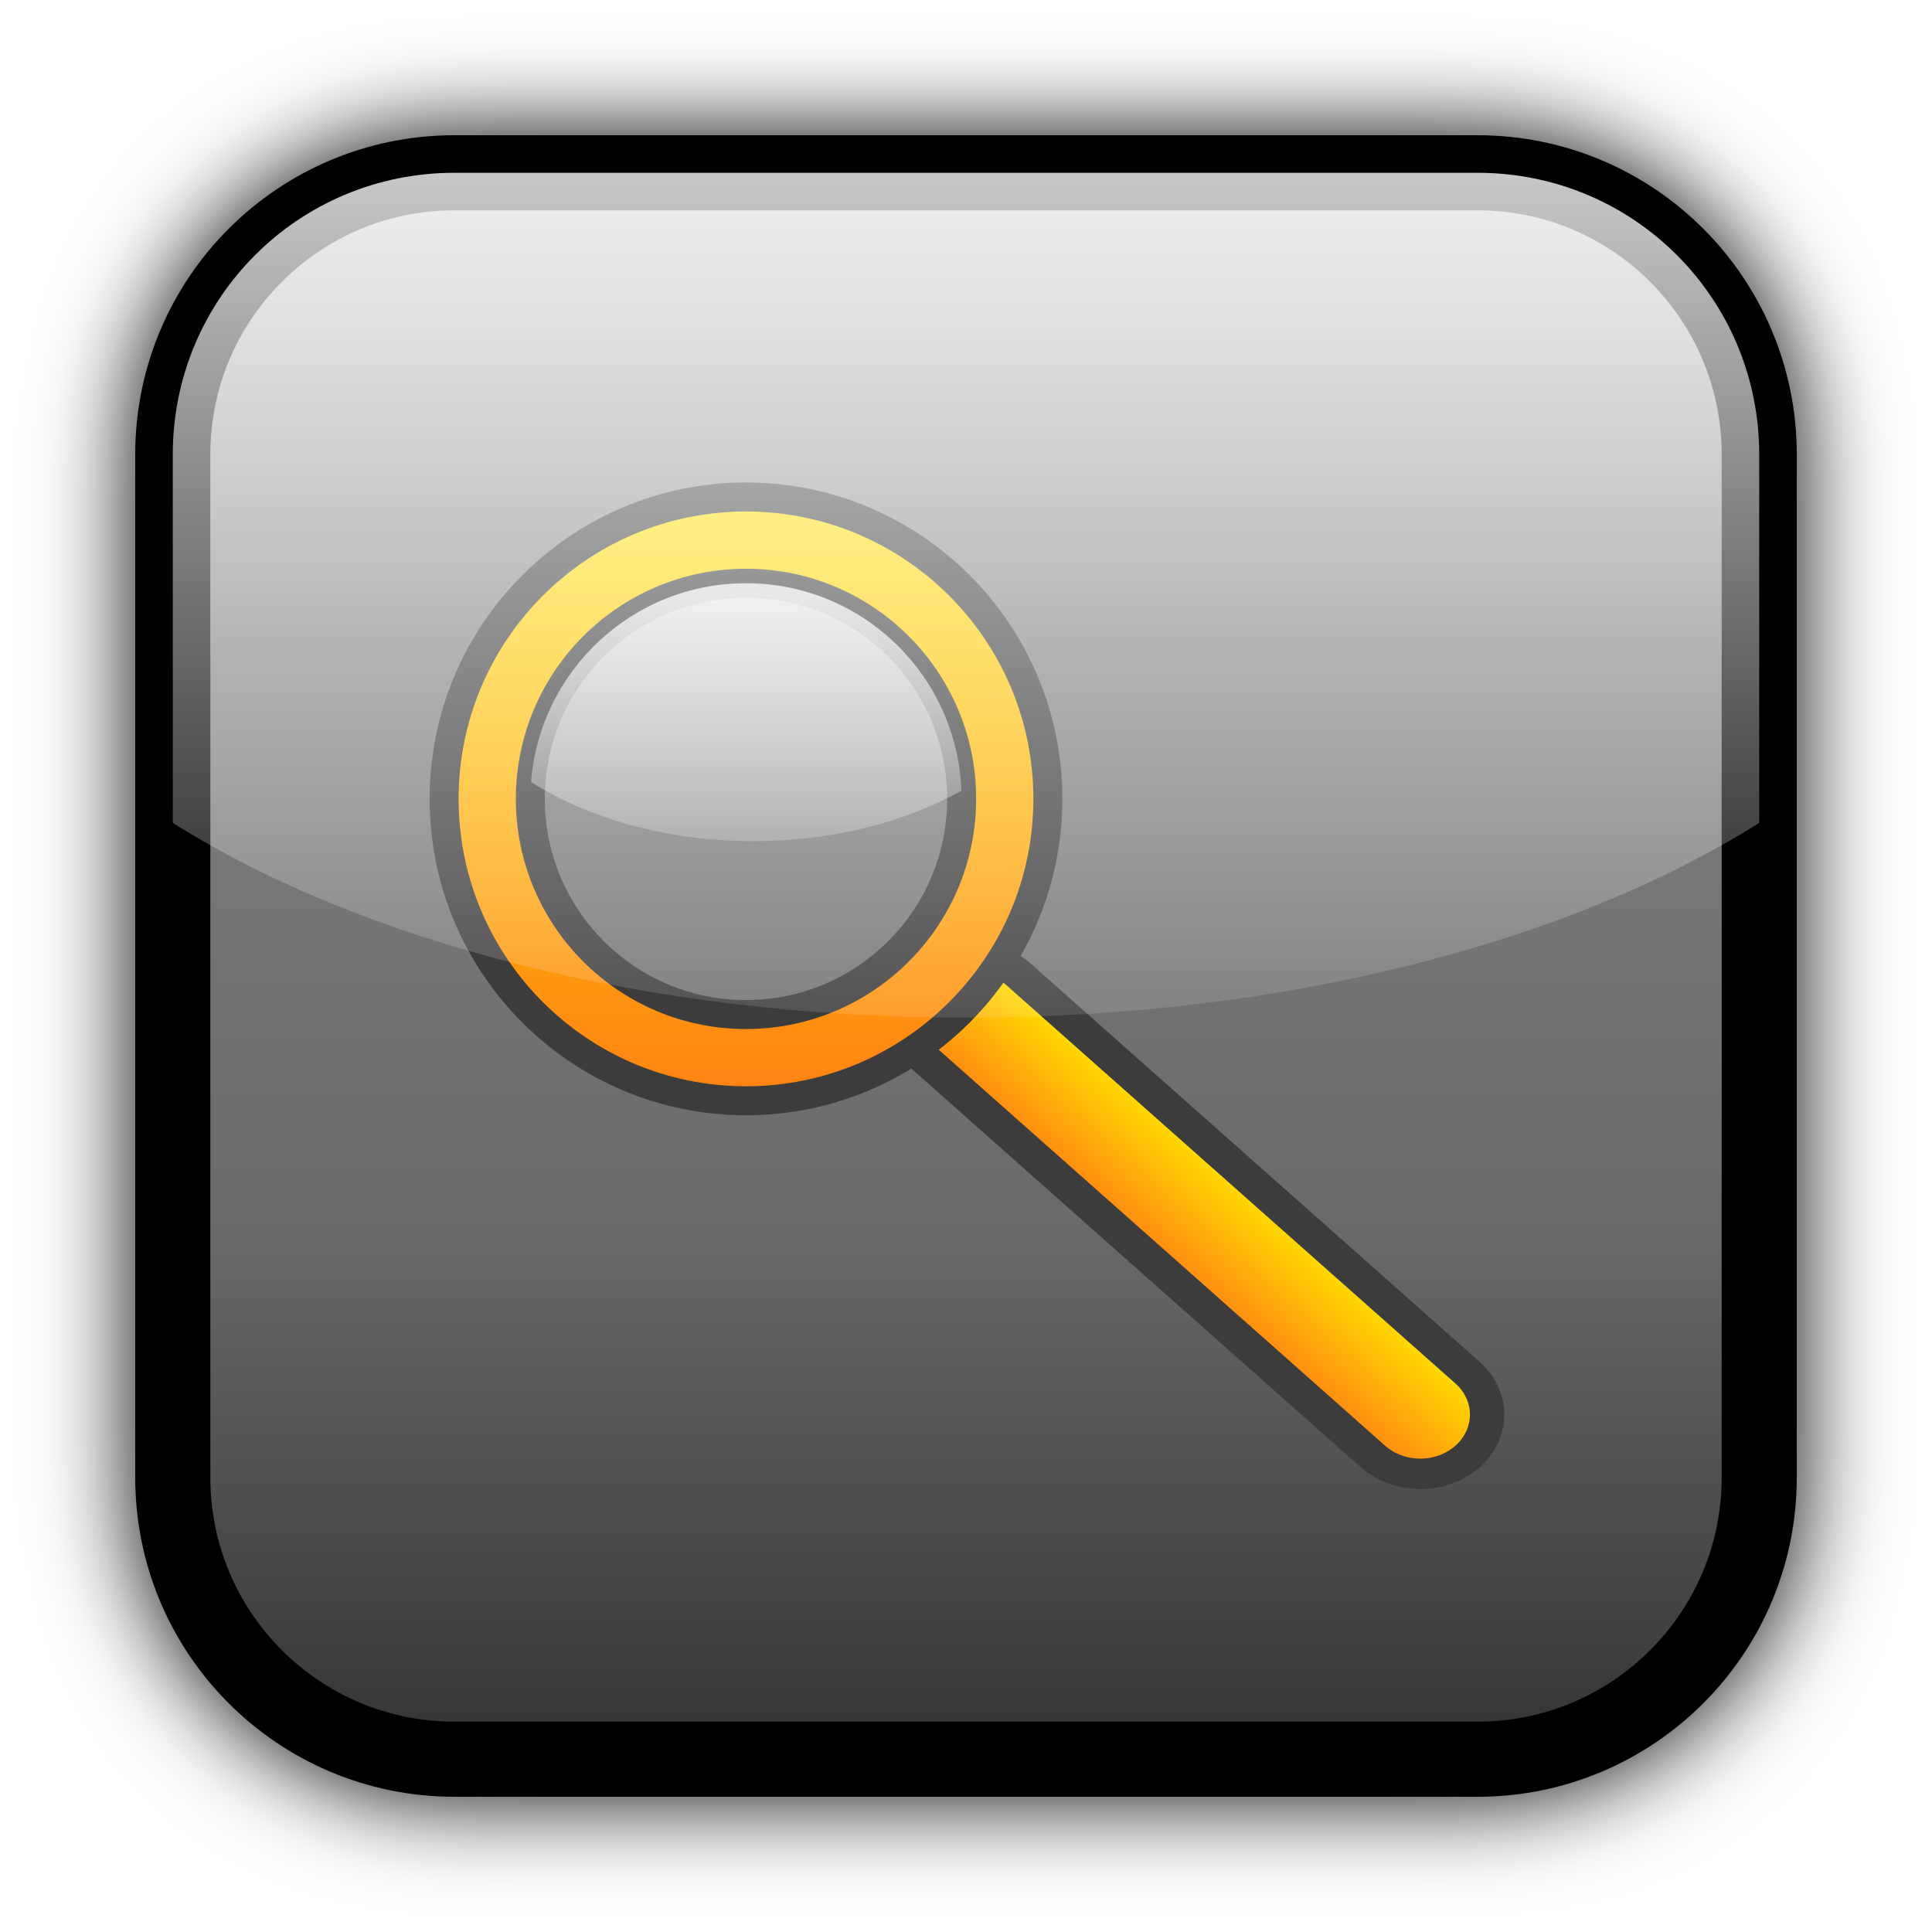
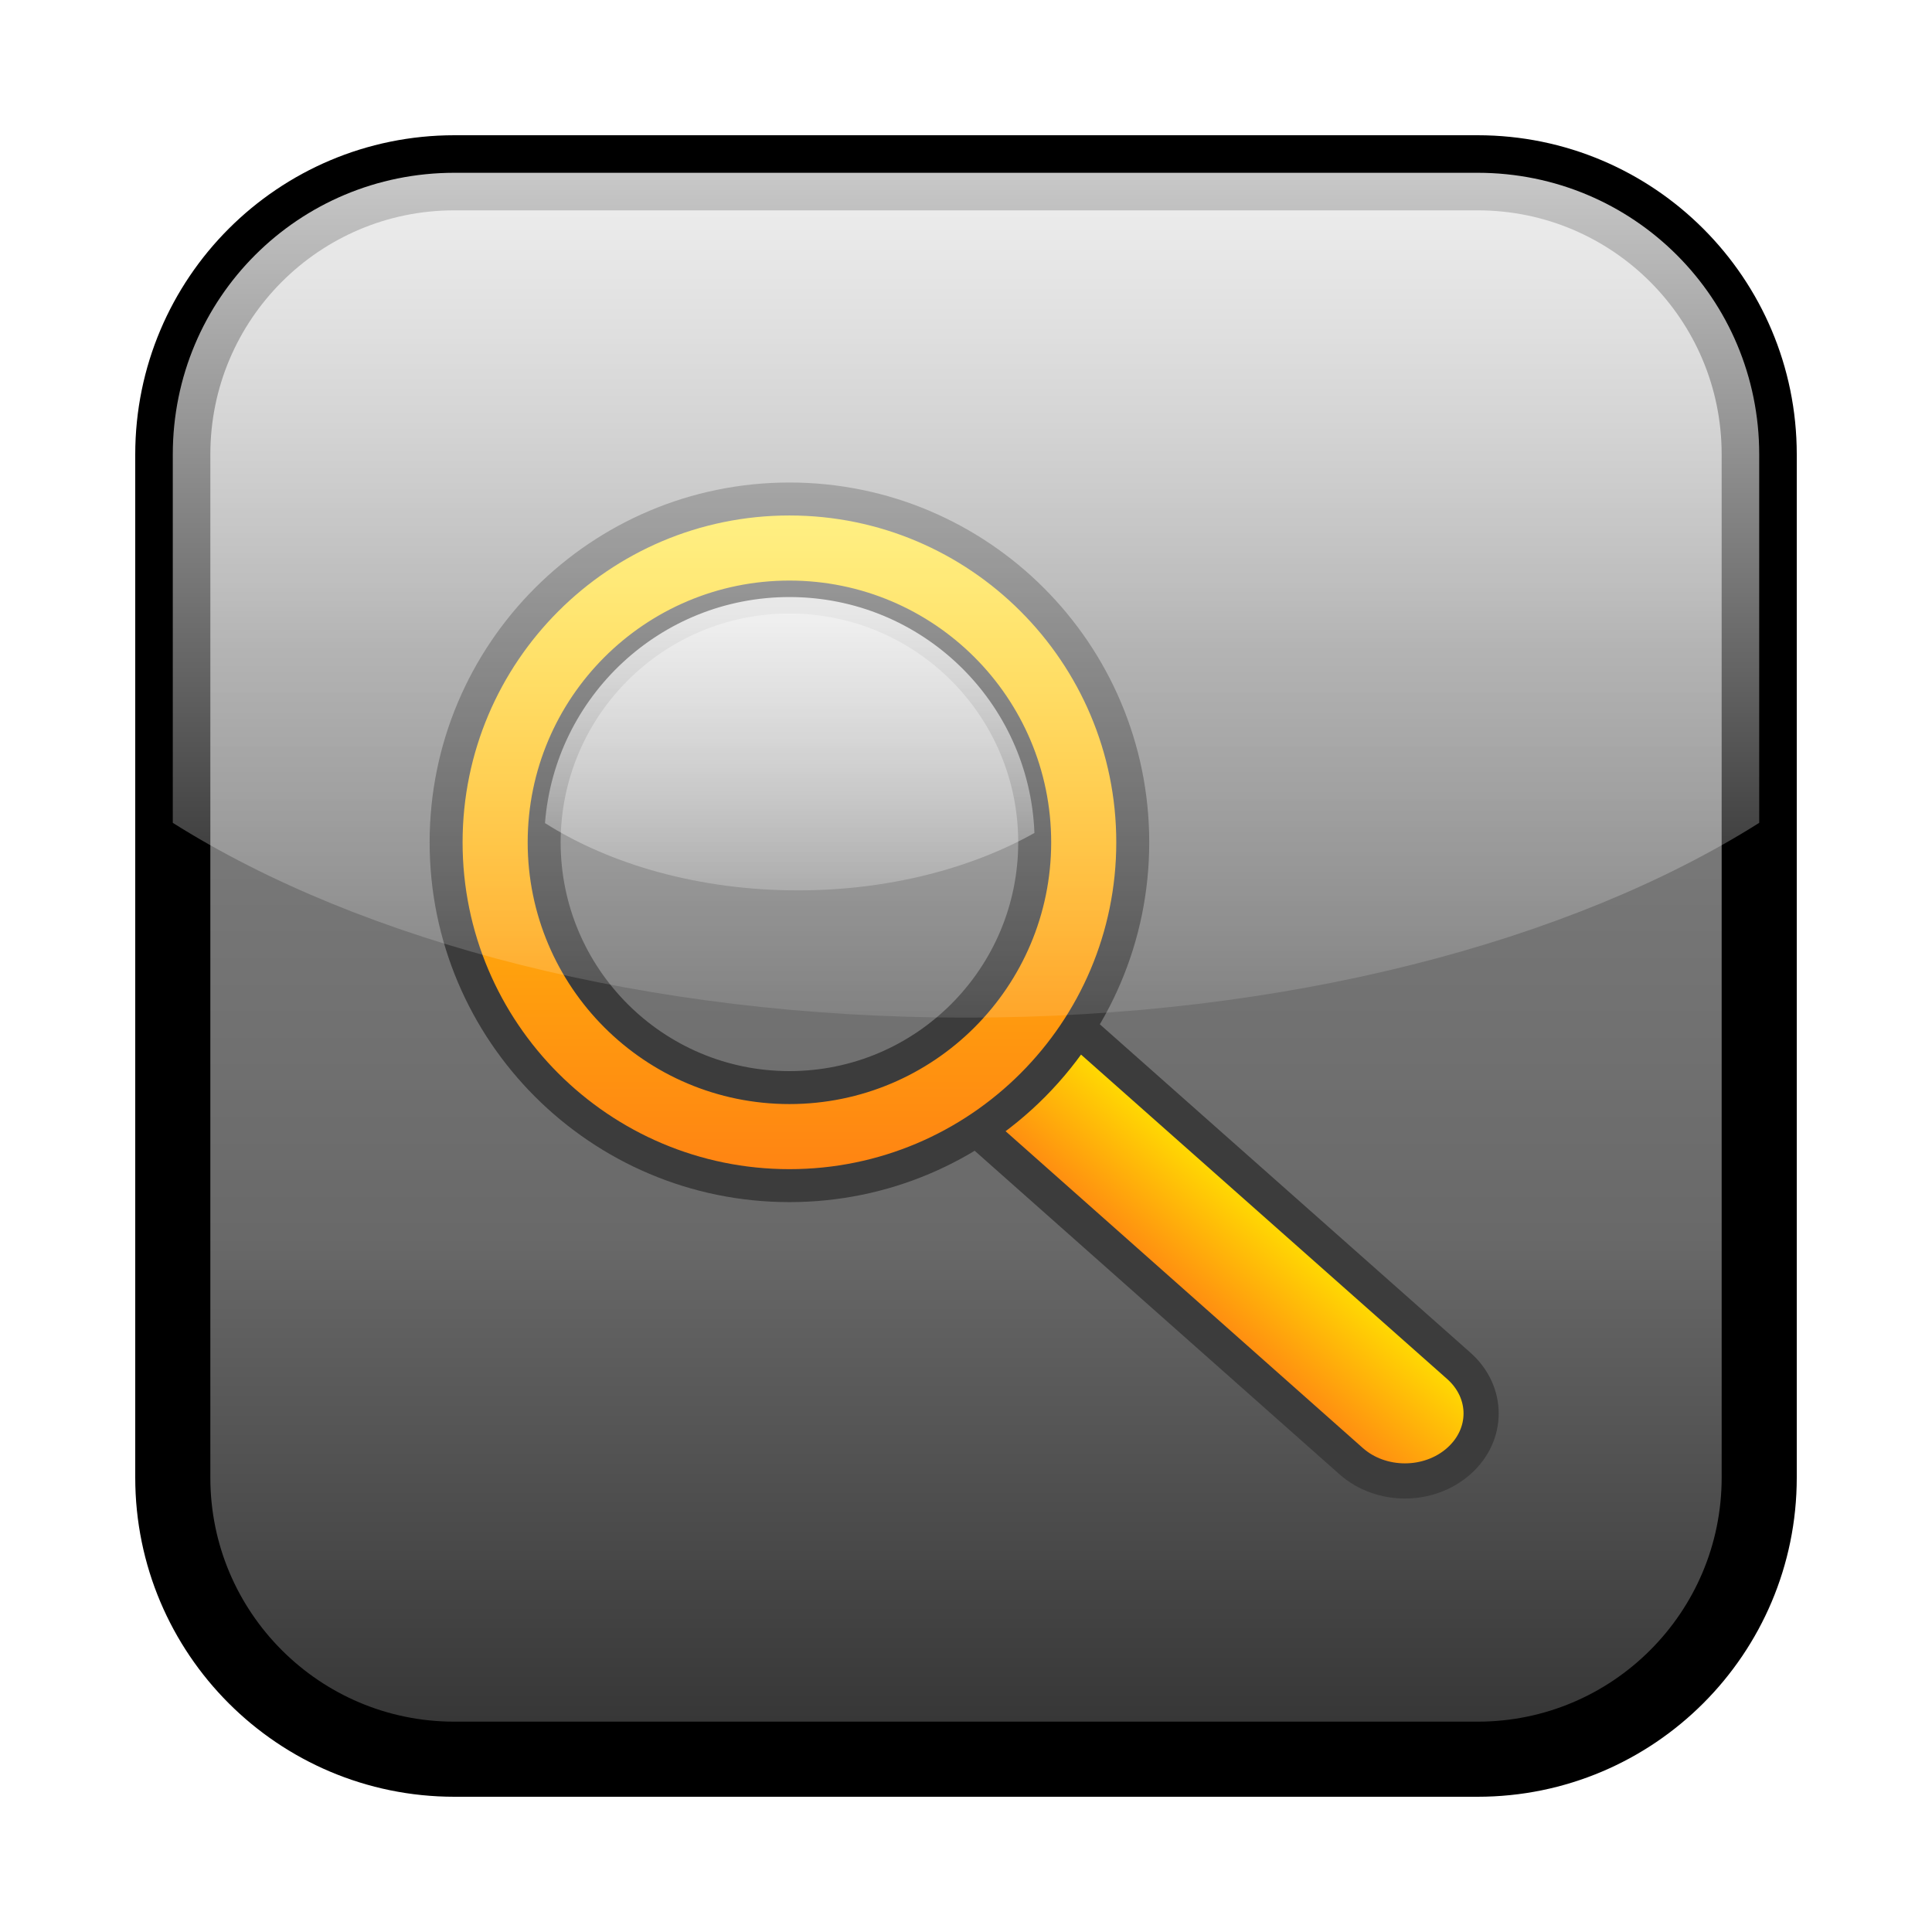
<svg xmlns="http://www.w3.org/2000/svg" xmlns:xlink="http://www.w3.org/1999/xlink" version="1.0" width="250" height="250" id="svg2">
  <defs id="defs4">
-     <linearGradient id="linearGradient3261">
-       <stop id="stop3263" style="stop-color:#000000;stop-opacity:1" offset="0" />
-       <stop id="stop3265" style="stop-color:#3c3c3c;stop-opacity:1" offset="1" />
-     </linearGradient>
    <linearGradient id="linearGradient3304">
      <stop id="stop3306" style="stop-color:#ff8313;stop-opacity:1" offset="0" />
      <stop id="stop3308" style="stop-color:#ffe400;stop-opacity:1" offset="1" />
    </linearGradient>
    <linearGradient id="linearGradient3284">
      <stop id="stop3286" style="stop-color:#ffffff;stop-opacity:0.784" offset="0" />
      <stop id="stop3288" style="stop-color:#ffffff;stop-opacity:0.118" offset="1" />
    </linearGradient>
    <linearGradient id="linearGradient3170">
      <stop id="stop3172" style="stop-color:#323232;stop-opacity:1" offset="0" />
      <stop id="stop3216" style="stop-color:#696969;stop-opacity:1" offset="0.33" />
      <stop id="stop3218" style="stop-color:#7f7f7f;stop-opacity:1" offset="0.692" />
      <stop id="stop3212" style="stop-color:#b4b4b4;stop-opacity:1" offset="1" />
    </linearGradient>
-     <linearGradient x1="322" y1="215" x2="322" y2="43.264" id="linearGradient3176" xlink:href="#linearGradient3170" gradientUnits="userSpaceOnUse" />
-     <filter id="filter3270">
-       <feGaussianBlur id="feGaussianBlur3272" stdDeviation="5.31" />
-     </filter>
-     <linearGradient x1="325.5" y1="45" x2="325.5" y2="137.5" id="linearGradient3290" xlink:href="#linearGradient3284" gradientUnits="userSpaceOnUse" />
-     <linearGradient x1="143.75" y1="334.5" x2="143.75" y2="276" id="linearGradient3310" xlink:href="#linearGradient3304" gradientUnits="userSpaceOnUse" gradientTransform="translate(-51.5,-180.5)" />
-     <linearGradient x1="213.25" y1="334.5" x2="213.25" y2="276" id="linearGradient3312" xlink:href="#linearGradient3304" gradientUnits="userSpaceOnUse" gradientTransform="translate(-53.5,-180.5)" />
-     <linearGradient x1="325.5" y1="45" x2="325.5" y2="135" id="linearGradient3433" xlink:href="#linearGradient3284" gradientUnits="userSpaceOnUse" gradientTransform="translate(-200,-4)" />
-     <filter height="1.289" y="-0.144" width="1.289" x="-0.144" id="filter3483">
-       <feGaussianBlur id="feGaussianBlur3485" stdDeviation="3.819" />
-     </filter>
-     <filter height="1.289" y="-0.144" width="1.289" x="-0.144" id="filter3487">
-       <feGaussianBlur id="feGaussianBlur3489" stdDeviation="3.819" />
-     </filter>
-     <linearGradient x1="322" y1="215" x2="322" y2="43.264" id="linearGradient3501" xlink:href="#linearGradient3170" gradientUnits="userSpaceOnUse" gradientTransform="translate(-200,-4)" />
-     <linearGradient x1="322" y1="215" x2="322" y2="43.264" id="linearGradient2413" xlink:href="#linearGradient3170" gradientUnits="userSpaceOnUse" gradientTransform="translate(-200,-4)" />
-     <linearGradient x1="30.06" y1="30.06" x2="225.94" y2="225.94" id="RSSg" gradientUnits="userSpaceOnUse">
-       <stop id="stop3365" style="stop-color:#e3702d;stop-opacity:1" offset="0" />
-       <stop id="stop3367" style="stop-color:#ea7d31;stop-opacity:1" offset="0.107" />
-       <stop id="stop3369" style="stop-color:#f69537;stop-opacity:1" offset="0.35" />
-       <stop id="stop3371" style="stop-color:#fb9e3a;stop-opacity:1" offset="0.5" />
-       <stop id="stop3373" style="stop-color:#ea7c31;stop-opacity:1" offset="0.702" />
-       <stop id="stop3375" style="stop-color:#de642b;stop-opacity:1" offset="0.887" />
-       <stop id="stop3377" style="stop-color:#d95b29;stop-opacity:1" offset="1" />
-     </linearGradient>
    <linearGradient x1="325.5" y1="45" x2="325.5" y2="135" id="linearGradient3429" xlink:href="#linearGradient3284" gradientUnits="userSpaceOnUse" gradientTransform="matrix(1.214689,0,0,1.214689,-270.3814,-32.30227)" />
    <linearGradient x1="322" y1="215" x2="322" y2="43.264" id="linearGradient3432" xlink:href="#linearGradient3170" gradientUnits="userSpaceOnUse" gradientTransform="matrix(1.214689,0,0,1.214689,-270.3814,-32.30227)" />
-     <linearGradient x1="-19.743" y1="265.682" x2="-89.581" y2="38.595" id="linearGradient4108" xlink:href="#linearGradient3304" gradientUnits="userSpaceOnUse" gradientTransform="matrix(0.4363188,0.2772554,-0.2772554,0.4363188,161.9118,76.16852)" />
-     <linearGradient x1="-84.902" y1="39.928" x2="-29.358" y2="262.182" id="linearGradient4112" xlink:href="#linearGradient3304" gradientUnits="userSpaceOnUse" gradientTransform="matrix(-0.4363188,-0.2772554,0.2772554,-0.4363188,88.20992,176.0482)" />
-     <linearGradient x1="72.562" y1="425.781" x2="72.562" y2="353.539" id="linearGradient5412" xlink:href="#linearGradient3304" gradientUnits="userSpaceOnUse" gradientTransform="matrix(0.8538211,0,0,0.8538211,62.07429,-206.8401)" />
-     <linearGradient x1="72.562" y1="477.781" x2="72.562" y2="411.98" id="linearGradient5414" xlink:href="#linearGradient3304" gradientUnits="userSpaceOnUse" gradientTransform="matrix(0.8538211,0,0,0.8538211,62.07429,-206.8401)" />
-     <linearGradient x1="-129.319" y1="212.406" x2="-122.672" y2="-182.183" id="linearGradient5429" xlink:href="#linearGradient3304" gradientUnits="userSpaceOnUse" gradientTransform="matrix(0.3225519,0,0,0.2698456,163.2006,141.1009)" />
-     <linearGradient x1="125.438" y1="186.129" x2="125.438" y2="68.398" id="linearGradient3250" xlink:href="#linearGradient3304" gradientUnits="userSpaceOnUse" gradientTransform="matrix(0.8545583,0,0,0.7481891,17.50338,20.66152)" />
-     <linearGradient x1="124.531" y1="197.821" x2="124.531" y2="171.631" id="linearGradient3267" xlink:href="#linearGradient3261" gradientUnits="userSpaceOnUse" />
-     <linearGradient x1="367.609" y1="286.207" x2="367.609" y2="229.667" id="linearGradient3515" xlink:href="#linearGradient3304" gradientUnits="userSpaceOnUse" gradientTransform="matrix(0.4780043,0,0,0.4780043,-51.42398,70.37659)" />
-     <linearGradient x1="368.406" y1="264.695" x2="368.406" y2="-14.625" id="linearGradient3517" xlink:href="#linearGradient3304" gradientUnits="userSpaceOnUse" gradientTransform="matrix(0.4780043,0,0,0.4780043,-51.42398,70.37659)" />
-     <linearGradient x1="367.609" y1="8.898" x2="367.609" y2="-34.76" id="linearGradient3519" xlink:href="#linearGradient3304" gradientUnits="userSpaceOnUse" gradientTransform="matrix(0.4780043,0,0,0.4780043,-51.42398,70.37659)" />
-     <linearGradient x1="367.613" y1="104.078" x2="367.613" y2="38.95" id="linearGradient3521" xlink:href="#linearGradient3304" gradientUnits="userSpaceOnUse" gradientTransform="matrix(0.4780043,0,0,0.4780043,-51.42398,70.37659)" />
-     <linearGradient x1="367.613" y1="200.794" x2="367.613" y2="128.49" id="linearGradient3523" xlink:href="#linearGradient3304" gradientUnits="userSpaceOnUse" gradientTransform="matrix(0.4780043,0,0,0.4780043,-51.42398,70.37659)" />
-     <linearGradient x1="133.097" y1="222.987" x2="133.097" y2="67.73" id="linearGradient3576" xlink:href="#linearGradient3304" gradientUnits="userSpaceOnUse" />
-     <linearGradient x1="100.781" y1="150.391" x2="100.781" y2="71.172" id="linearGradient4169" xlink:href="#linearGradient3304" gradientUnits="userSpaceOnUse" />
-     <linearGradient x1="100.781" y1="150.391" x2="100.781" y2="71.172" id="linearGradient4174" xlink:href="#linearGradient3304" gradientUnits="userSpaceOnUse" gradientTransform="translate(-6.25,-2.734375)" />
-     <linearGradient x1="100.781" y1="75.485" x2="100.781" y2="128.508" id="linearGradient4183" xlink:href="#linearGradient3284" gradientUnits="userSpaceOnUse" />
-     <linearGradient x1="100.781" y1="75.485" x2="100.781" y2="128.508" id="linearGradient4188" xlink:href="#linearGradient3284" gradientUnits="userSpaceOnUse" gradientTransform="matrix(0.7146119,0,0,0.7146119,22.51177,29.26031)" />
-     <linearGradient x1="-18.788" y1="223.141" x2="-6.341" y2="223.141" id="linearGradient4201" xlink:href="#linearGradient3304" gradientUnits="userSpaceOnUse" gradientTransform="matrix(1.31386,0,-5.0912467e-8,0.9566864,1.415745,8.455931)" />
-     <linearGradient x1="100.781" y1="75.485" x2="100.781" y2="128.508" id="linearGradient4203" xlink:href="#linearGradient3284" gradientUnits="userSpaceOnUse" gradientTransform="matrix(0.7146119,0,0,0.7146119,24.51177,23.26031)" />
-     <linearGradient x1="100.781" y1="150.391" x2="100.781" y2="71.172" id="linearGradient4205" xlink:href="#linearGradient3304" gradientUnits="userSpaceOnUse" gradientTransform="translate(-4.25,-8.734375)" />
+     <linearGradient x1="100.781" y1="75.485" x2="100.781" y2="128.508" id="linearGradient4203" xlink:href="#linearGradient3284" gradientUnits="userSpaceOnUse" gradientTransform="matrix(0.8127259,0,0,0.8127259,20.24431,17.8814)" />
+     <linearGradient x1="100.781" y1="150.391" x2="100.781" y2="71.172" id="linearGradient3227" xlink:href="#linearGradient3304" gradientUnits="userSpaceOnUse" gradientTransform="matrix(1.137297,0,0,1.137297,-12.46636,-18.50606)" />
+     <linearGradient x1="-18.788" y1="223.141" x2="-6.341" y2="223.141" id="linearGradient3229" xlink:href="#linearGradient3304" gradientUnits="userSpaceOnUse" gradientTransform="matrix(1.118171,-0.9911979,0.8139642,0.7220011,-18.8024,-19.95004)" />
  </defs>
-   <rect width="169" height="169" rx="30" ry="30" x="41" y="41" transform="matrix(1.214689,0,0,1.214689,-27.4435,-27.44351)" id="rect3240" style="fill:#000000;fill-opacity:1;stroke:#000000;stroke-width:8;stroke-linejoin:round;stroke-miterlimit:4;stroke-dasharray:none;stroke-opacity:1;filter:url(#filter3270)" />
  <rect width="205.282" height="205.282" rx="36.441" ry="36.441" x="22.359" y="22.359" id="rect3168" style="fill:url(#linearGradient3432);fill-opacity:1;stroke:#000000;stroke-width:9.718;stroke-linejoin:round;stroke-miterlimit:4;stroke-dasharray:none;stroke-opacity:1" />
-   <rect width="16.353" height="94.007" rx="11.315" ry="8.186" x="-23.269" y="174.929" transform="matrix(0.7483164,-0.6633419,0.7481038,0.6635817,0,0)" id="rect4193" style="opacity:1;fill:url(#linearGradient4201);fill-opacity:1;stroke:#3c3c3c;stroke-width:4.204;stroke-linecap:round;stroke-linejoin:round;stroke-miterlimit:4;stroke-dasharray:none;stroke-opacity:1" />
-   <path d="M 96.531,64.312 C 74.969,64.312 57.469,81.812 57.469,103.375 C 57.469,124.938 74.969,142.438 96.531,142.438 C 118.094,142.438 135.594,124.938 135.594,103.375 C 135.594,81.812 118.094,64.312 96.531,64.312 z M 96.531,75.469 C 111.94,75.469 124.438,87.966 124.438,103.375 C 124.438,118.784 111.94,131.281 96.531,131.281 C 81.122,131.281 68.625,118.784 68.625,103.375 C 68.625,87.966 81.122,75.469 96.531,75.469 z" id="path4146" style="opacity:1;fill:url(#linearGradient4205);fill-opacity:1;stroke:#3c3c3c;stroke-width:3.75;stroke-linecap:round;stroke-linejoin:round;stroke-miterlimit:4;stroke-dasharray:none;stroke-opacity:1" />
-   <path d="M 96.531,75.469 C 81.861,75.469 69.839,86.803 68.719,101.188 C 76.151,105.907 86.291,108.844 97.5,108.844 C 107.782,108.844 117.184,106.361 124.406,102.312 C 123.847,87.396 111.584,75.469 96.531,75.469 z" id="path4161" style="opacity:1;fill:url(#linearGradient4203);fill-opacity:1;stroke:none;stroke-width:3.75;stroke-linecap:round;stroke-linejoin:round;stroke-miterlimit:4;stroke-dasharray:none;stroke-opacity:1" />
+   <path d="M 139.469,133.057 C 136.089,138.288 131.67,142.759 126.462,146.171 L 174.832,189.068 C 178.691,192.491 184.909,192.486 188.764,189.068 C 192.619,185.651 192.622,180.158 188.764,176.736 L 139.469,133.057 z" id="rect4193" style="opacity:1;fill:url(#linearGradient3229);fill-opacity:1;stroke:#3c3c3c;stroke-width:4.549;stroke-linecap:round;stroke-linejoin:round;stroke-miterlimit:4;stroke-dasharray:none;stroke-opacity:1" />
+   <path d="M 102.152,64.57 C 77.629,64.57 57.726,84.473 57.726,108.996 C 57.726,133.519 77.629,153.421 102.152,153.421 C 126.675,153.421 146.578,133.519 146.578,108.996 C 146.578,84.473 126.675,64.57 102.152,64.57 z M 102.152,77.258 C 119.676,77.258 133.89,91.471 133.89,108.996 C 133.89,126.52 119.676,140.733 102.152,140.733 C 84.627,140.733 70.414,126.52 70.414,108.996 C 70.414,91.471 84.627,77.258 102.152,77.258 z" id="path4146" style="opacity:1;fill:url(#linearGradient3227);fill-opacity:1;stroke:#3c3c3c;stroke-width:4.265;stroke-linecap:round;stroke-linejoin:round;stroke-miterlimit:4;stroke-dasharray:none;stroke-opacity:1" />
+   <path d="M 102.152,77.258 C 85.467,77.258 71.795,90.149 70.521,106.508 C 78.973,111.875 90.506,115.215 103.254,115.215 C 114.948,115.215 125.641,112.391 133.854,107.787 C 133.218,90.822 119.271,77.258 102.152,77.258 z" id="path4161" style="opacity:1;fill:url(#linearGradient4203);fill-opacity:1;stroke:none;stroke-width:3.75;stroke-linecap:round;stroke-linejoin:round;stroke-miterlimit:4;stroke-dasharray:none;stroke-opacity:1" />
  <path d="M 58.799,22.359 C 38.611,22.359 22.359,38.611 22.359,58.799 L 22.359,106.476 C 46.761,121.866 83.701,131.681 125,131.681 C 166.299,131.681 203.239,121.866 227.641,106.476 L 227.641,58.799 C 227.641,38.611 211.389,22.359 191.201,22.359 L 58.799,22.359 z" id="rect3404" style="fill:url(#linearGradient3429);fill-opacity:1;stroke:none;stroke-width:8;stroke-linejoin:round;stroke-miterlimit:4;stroke-dasharray:none;stroke-opacity:1" />
</svg>
